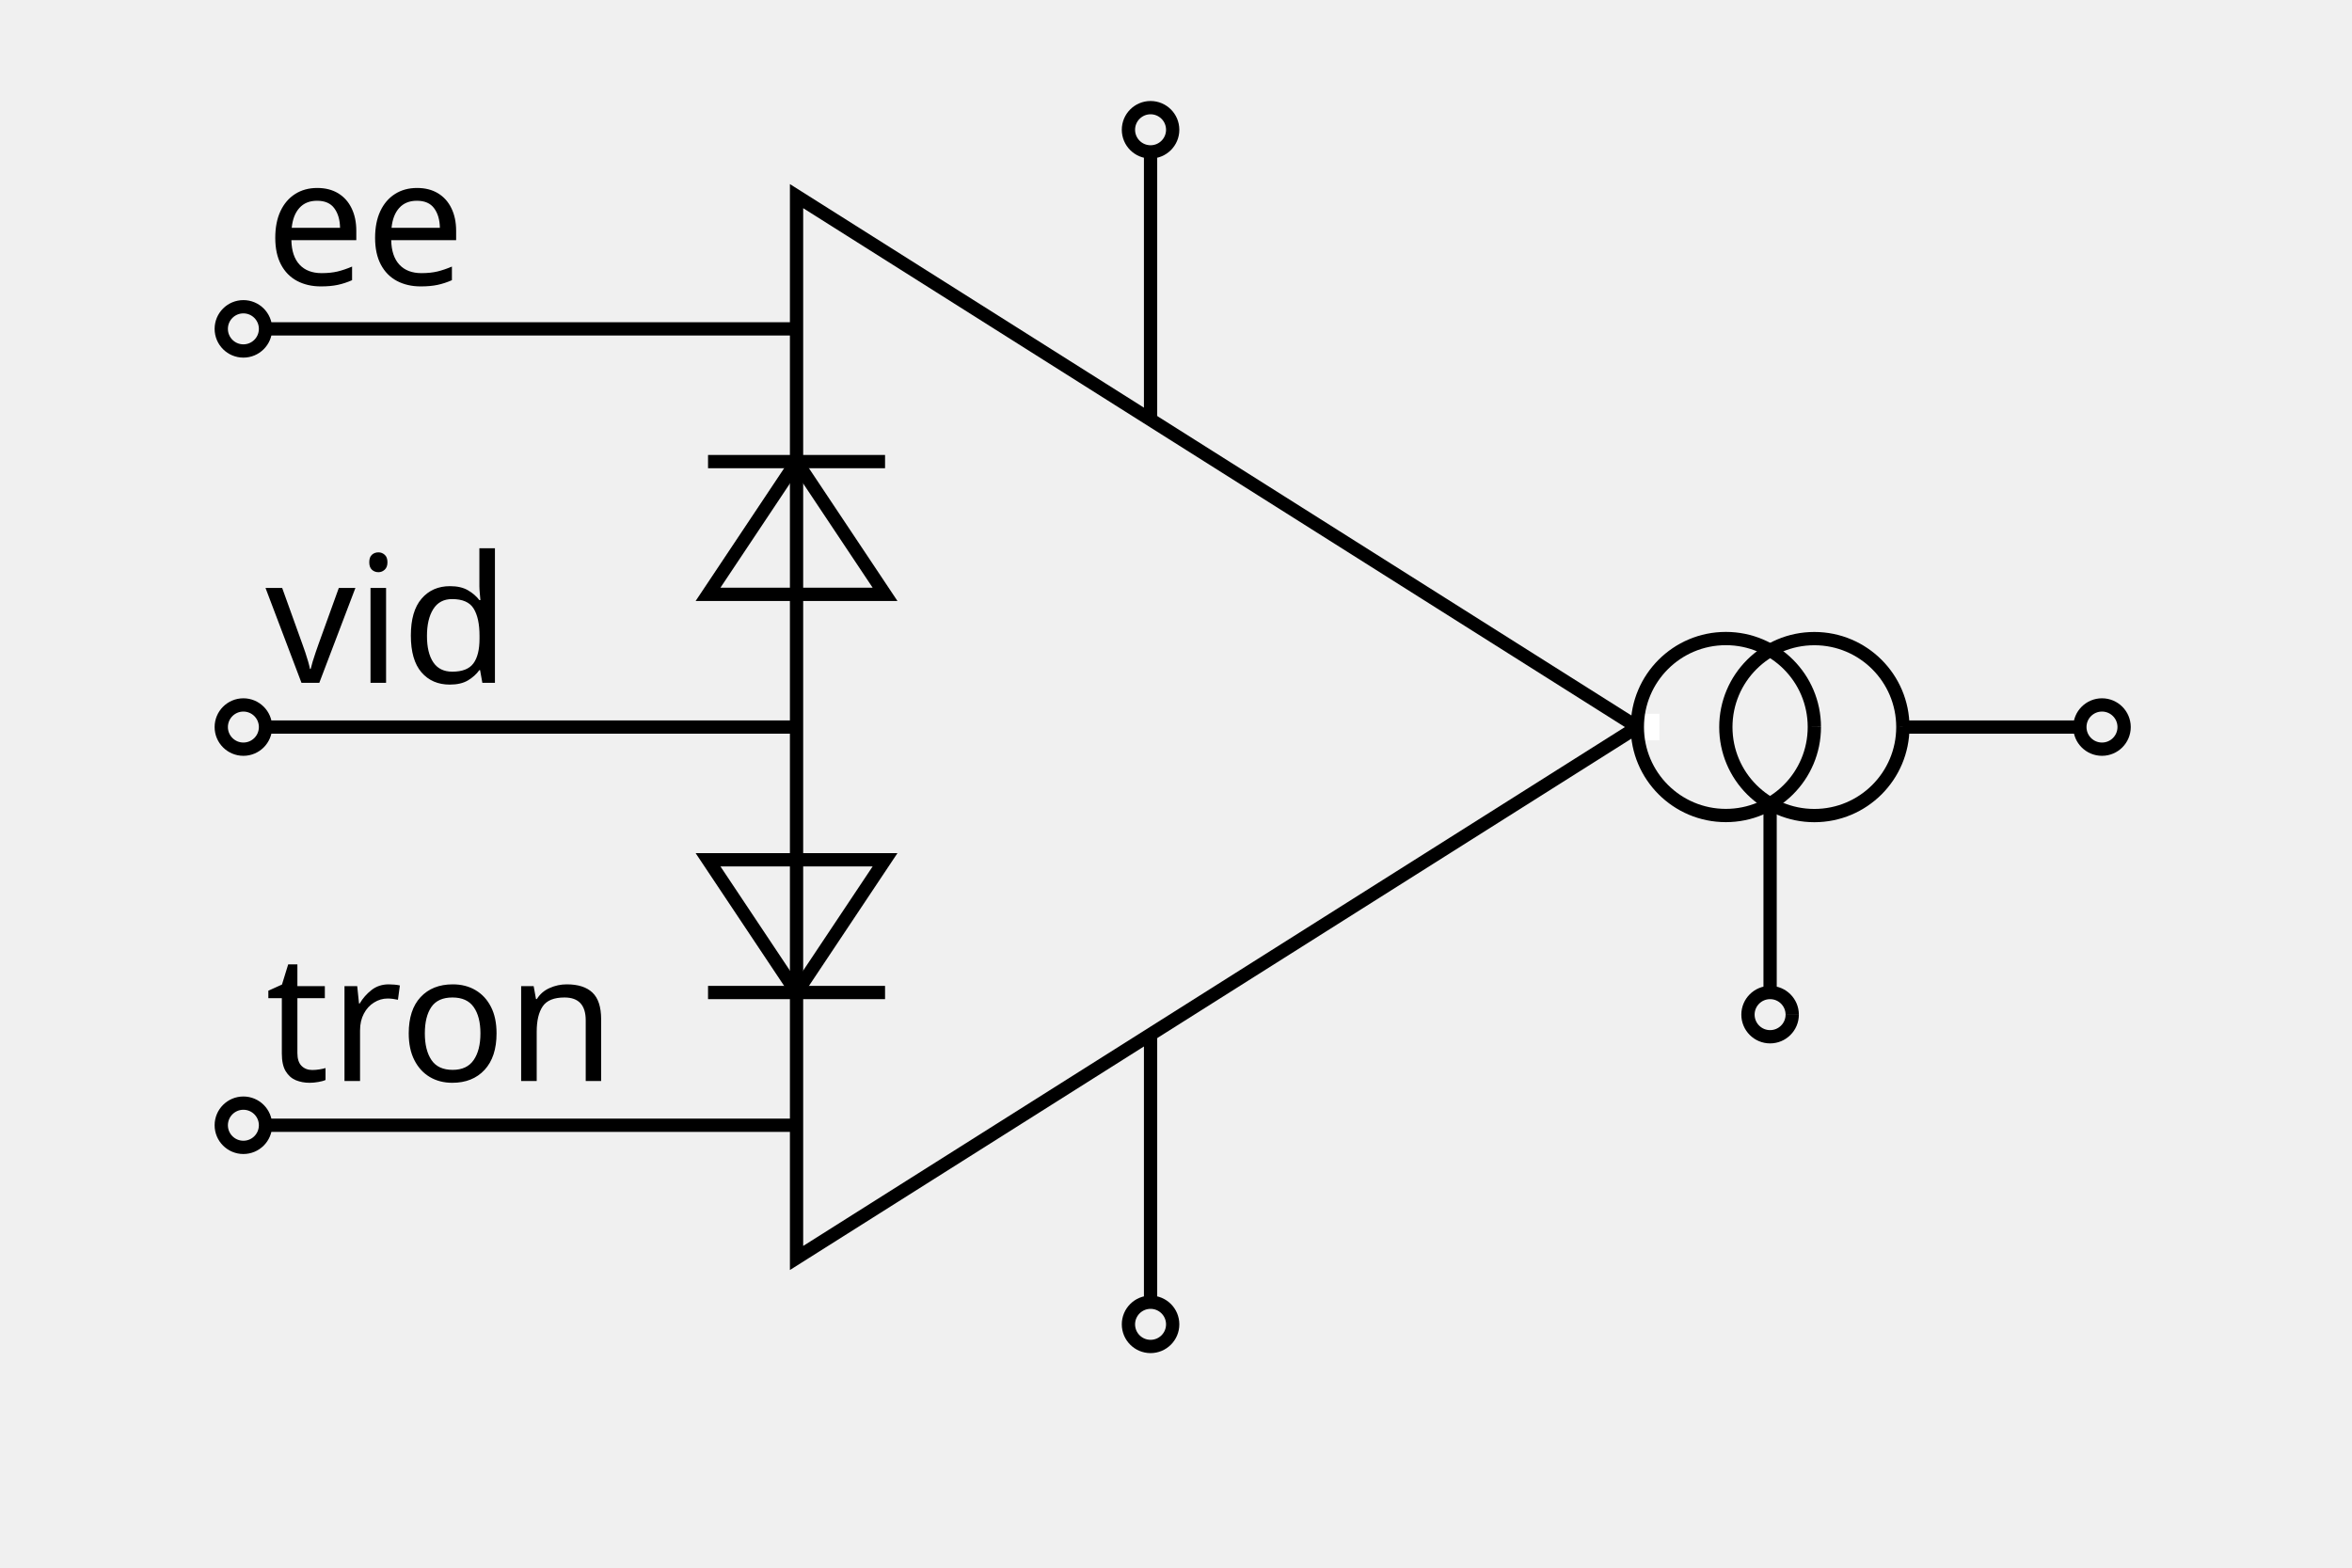
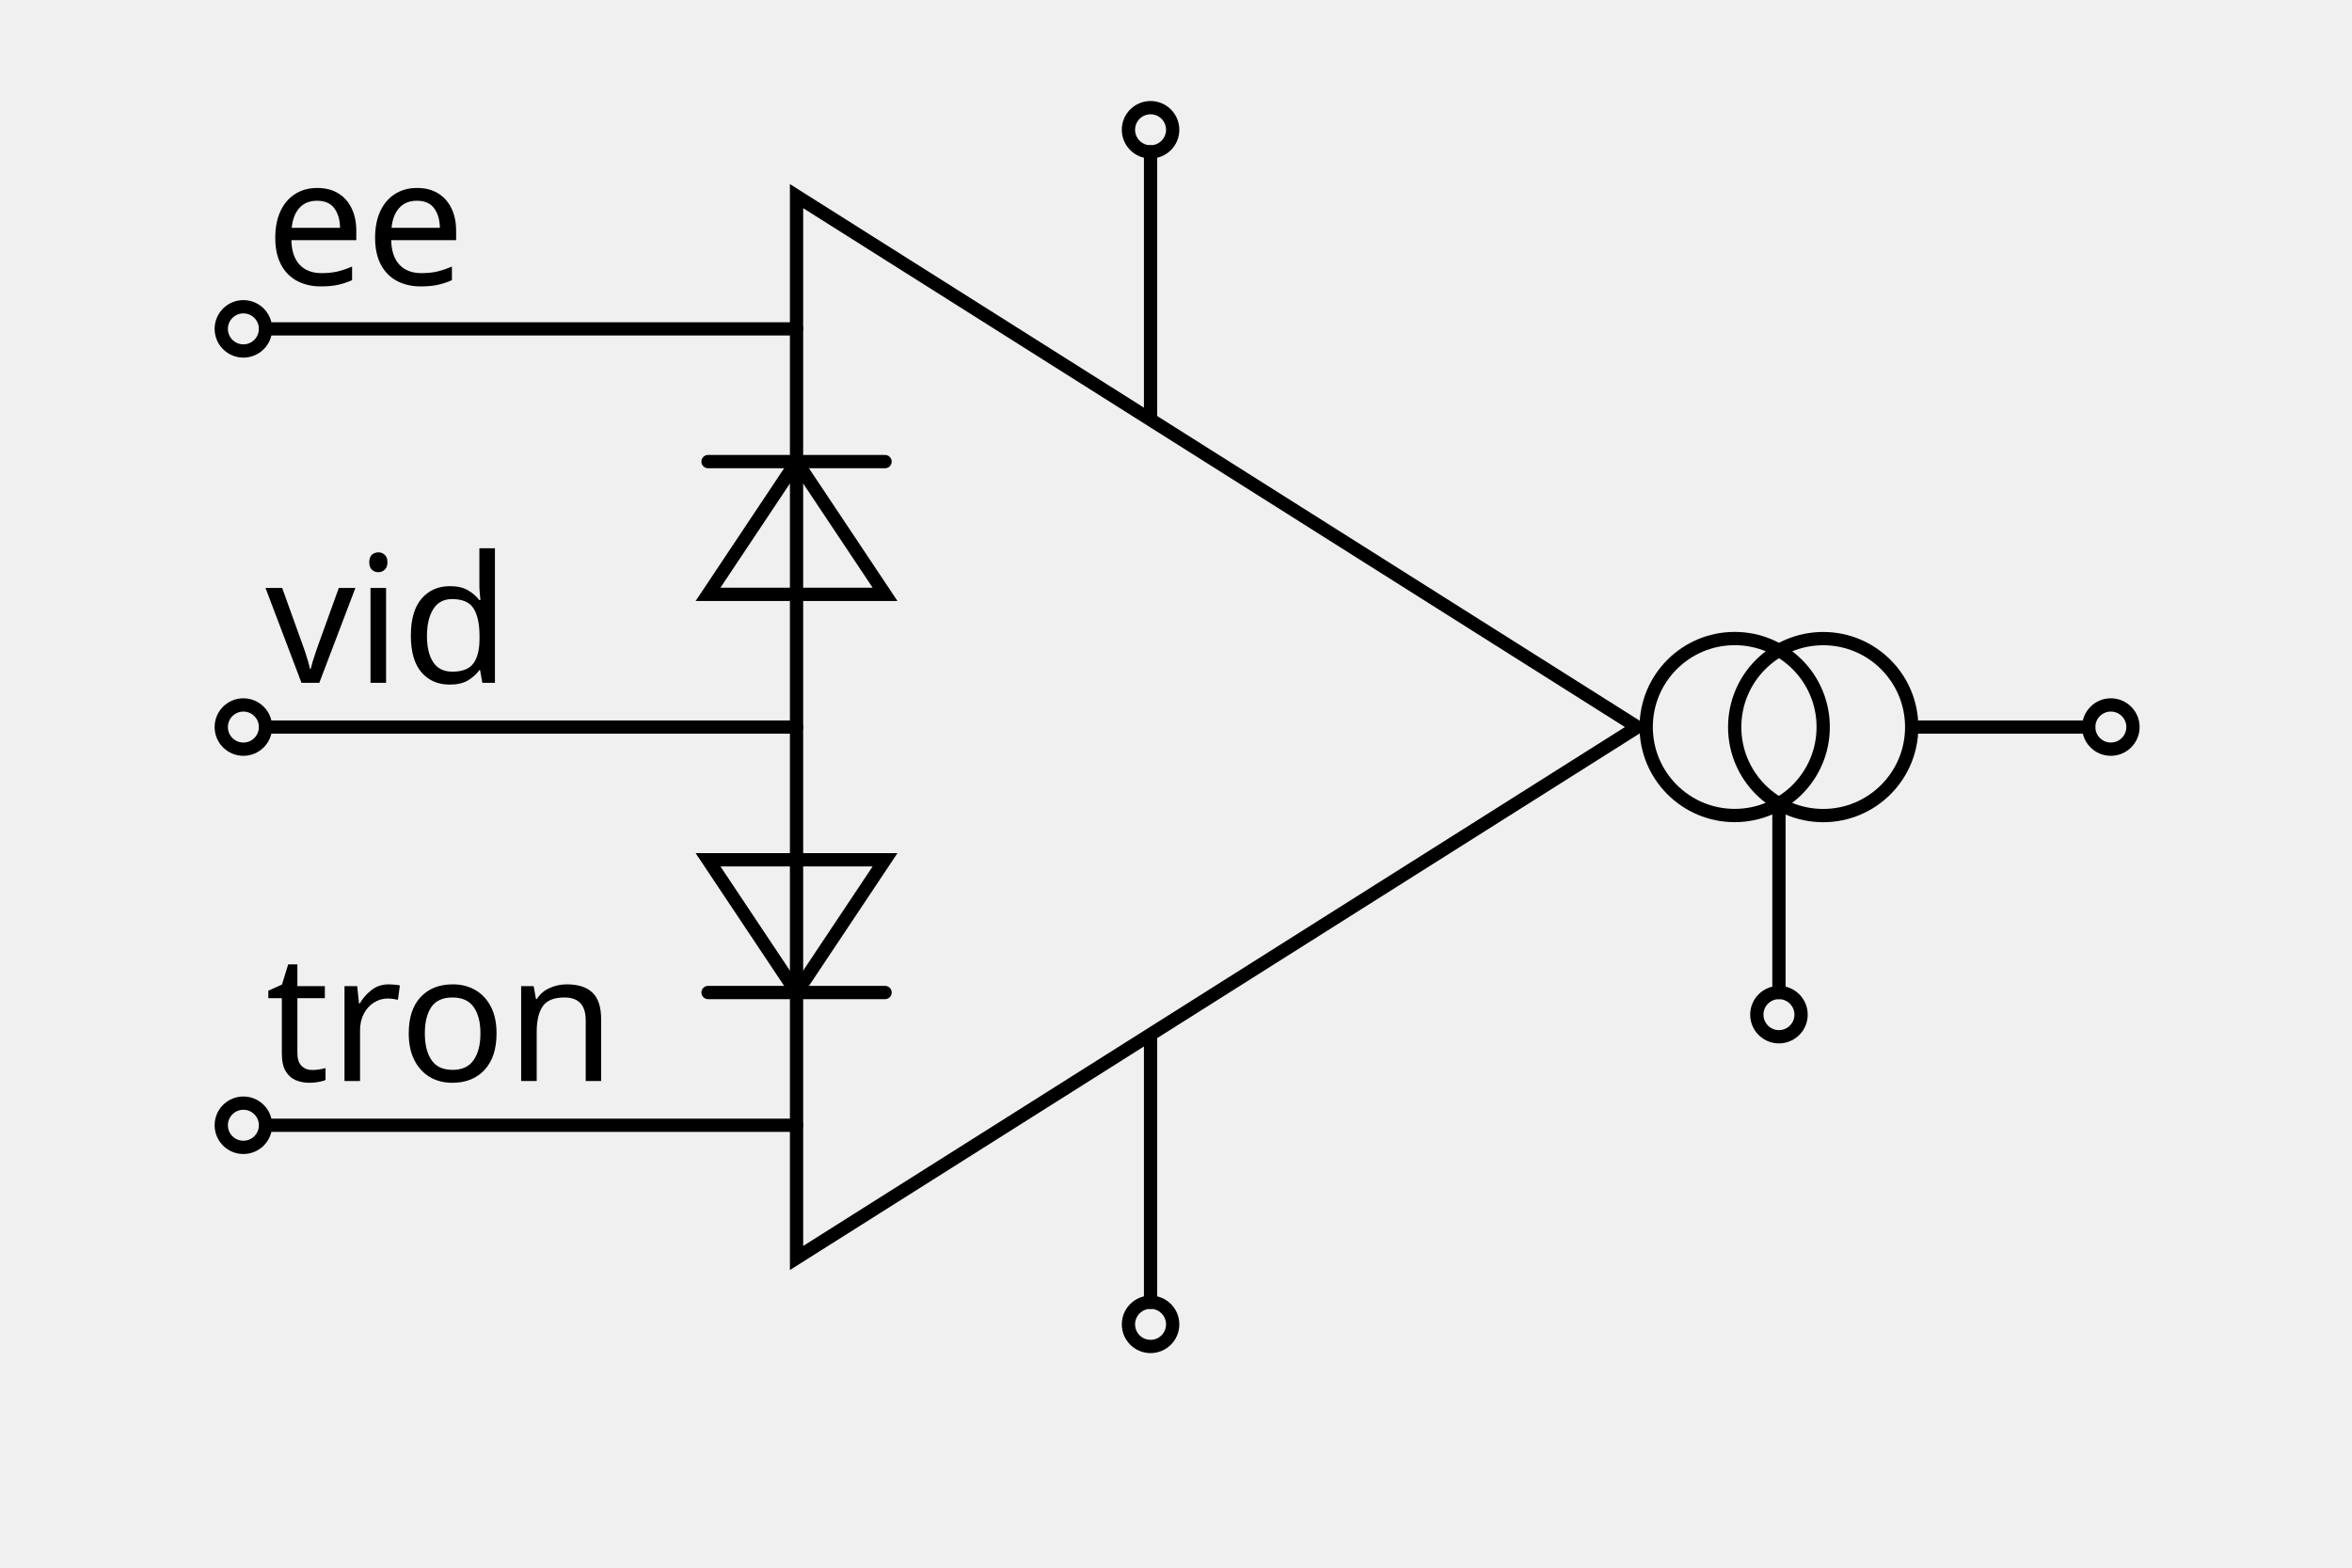
<svg xmlns="http://www.w3.org/2000/svg" width="531.496" height="354.331" id="svg2" version="1.1">
  <defs id="defs4" />
  <g id="layer1" transform="translate(0,-698.0315)">
-     <path style="fill:none;stroke:#000000;stroke-width:3;stroke-linecap:butt;stroke-linejoin:miter;stroke-miterlimit:4;stroke-opacity:1;stroke-dasharray:none" d="m 180,982.362 190,-120 -190,-120 c 0,80 0,160 0,240 z" id="path2987" />
-     <path style="fill:none;stroke:#000000;stroke-width:3;stroke-linecap:butt;stroke-linejoin:miter;stroke-opacity:1;stroke-miterlimit:4;stroke-dasharray:none" d="m 180,862.362 -80,0 -40,0" id="path2989" />
-     <path style="fill:none;stroke:#000000;stroke-width:3;stroke-linecap:butt;stroke-linejoin:miter;stroke-opacity:1;stroke-miterlimit:4;stroke-dasharray:none" d="m 180,772.362 -120,0" id="path2991" />
-     <path style="fill:none;stroke:#000000;stroke-width:3;stroke-linecap:butt;stroke-linejoin:miter;stroke-opacity:1;stroke-miterlimit:4;stroke-dasharray:none" d="m 180,952.362 -120,0" id="path2993" />
-     <text xml:space="preserve" style="font-size:40px;font-style:normal;font-weight:normal;line-height:125%;letter-spacing:0px;word-spacing:0px;fill:#000000;fill-opacity:1;stroke:none;font-family:Sans;stroke-width:3;stroke-miterlimit:4;stroke-dasharray:none" x="60" y="762.362" id="text2995">
+     <path style="fill:none;stroke:#000000;stroke-width:3;stroke-linecap:round;stroke-linejoin:miter;stroke-miterlimit:4;stroke-opacity:1;stroke-dasharray:none" d="m 180,982.362 190,-120 -190,-120 c 0,80 0,160 0,240 z" id="path2987" />
+     <path style="fill:none;stroke:#000000;stroke-width:3;stroke-linecap:round;stroke-linejoin:miter;stroke-opacity:1;stroke-miterlimit:4;stroke-dasharray:none" d="m 180,862.362 -80,0 -40,0" id="path2989" />
+     <path style="fill:none;stroke:#000000;stroke-width:3;stroke-linecap:round;stroke-linejoin:miter;stroke-opacity:1;stroke-miterlimit:4;stroke-dasharray:none" d="m 180,772.362 -120,0" id="path2991" />
+     <path style="fill:none;stroke:#000000;stroke-width:3;stroke-linecap:round;stroke-linejoin:miter;stroke-opacity:1;stroke-miterlimit:4;stroke-dasharray:none" d="m 180,952.362 -120,0" id="path2993" />
+     <text xml:space="preserve" style="font-size:40px;font-style:normal;font-weight:normal;line-height:125%;letter-spacing:0px;word-spacing:0px;fill:#000000;fill-opacity:1;stroke:none;font-family:Sans;stroke-width:3;stroke-miterlimit:4;stroke-dasharray:none;stroke-linecap:round" x="60" y="762.362" id="text2995">
      <tspan id="tspan2997" x="60" y="762.362">ee</tspan>
    </text>
-     <text xml:space="preserve" style="font-size:40px;font-style:normal;font-weight:normal;line-height:125%;letter-spacing:0px;word-spacing:0px;fill:#000000;fill-opacity:1;stroke:none;font-family:Sans;stroke-width:3;stroke-miterlimit:4;stroke-dasharray:none" x="60" y="852.362" id="text2999">
+     <text xml:space="preserve" style="font-size:40px;font-style:normal;font-weight:normal;line-height:125%;letter-spacing:0px;word-spacing:0px;fill:#000000;fill-opacity:1;stroke:none;font-family:Sans;stroke-width:3;stroke-miterlimit:4;stroke-dasharray:none;stroke-linecap:round" x="60" y="852.362" id="text2999">
      <tspan id="tspan3001" x="60" y="852.362">vid</tspan>
    </text>
-     <text xml:space="preserve" style="font-size:40px;font-style:normal;font-weight:normal;line-height:125%;letter-spacing:0px;word-spacing:0px;fill:#000000;fill-opacity:1;stroke:none;font-family:Sans;stroke-width:3;stroke-miterlimit:4;stroke-dasharray:none" x="60" y="942.362" id="text3003">
+     <text xml:space="preserve" style="font-size:40px;font-style:normal;font-weight:normal;line-height:125%;letter-spacing:0px;word-spacing:0px;fill:#000000;fill-opacity:1;stroke:none;font-family:Sans;stroke-width:3;stroke-miterlimit:4;stroke-dasharray:none;stroke-linecap:round" x="60" y="942.362" id="text3003">
      <tspan id="tspan3005" x="60" y="942.362">tron</tspan>
    </text>
-     <path style="fill:none;stroke:#000000;stroke-width:3;stroke-linecap:butt;stroke-linejoin:miter;stroke-opacity:1;stroke-miterlimit:4;stroke-dasharray:none" d="m 160,802.362 40,0" id="path3007" />
-     <path style="fill:none;stroke:#000000;stroke-width:3;stroke-linecap:butt;stroke-linejoin:miter;stroke-opacity:1;stroke-miterlimit:4;stroke-dasharray:none" d="m 180,802.362 -20,30 40,0 z" id="path3009" />
-     <path style="fill:none;stroke:#000000;stroke-width:3;stroke-linecap:butt;stroke-linejoin:miter;stroke-opacity:1;stroke-miterlimit:4;stroke-dasharray:none" d="m 160,922.362 40,0 0,0" id="path3011" />
-     <path style="fill:none;stroke:#000000;stroke-width:3;stroke-linecap:butt;stroke-linejoin:miter;stroke-opacity:1;stroke-miterlimit:4;stroke-dasharray:none" d="m 180,922.362 20,-30 -40,0 z" id="path3013" />
-     <rect style="fill:#ffffff;fill-opacity:1;stroke:none" id="rect3870" width="4" height="6" x="371" y="859.362" />
-     <path style="fill:none;stroke:#000000;stroke-width:3;stroke-miterlimit:4;stroke-opacity:1;stroke-dasharray:none;stroke-dashoffset:0" id="path3785" d="m 370,144.331 a 20,20 0 1 1 0,-0.014" transform="translate(40,718.0315)" />
-     <path style="fill:none;stroke:#000000;stroke-width:3;stroke-linecap:butt;stroke-linejoin:miter;stroke-opacity:1;stroke-miterlimit:4;stroke-dasharray:none" d="m 430,164.331 40,0" id="path3789" transform="translate(0,698.0315)" />
-     <path style="fill:none;stroke:#000000;stroke-width:3;stroke-linecap:butt;stroke-linejoin:miter;stroke-opacity:1;stroke-miterlimit:4;stroke-dasharray:none" d="m 400,181.331 0,43" id="path3791" transform="translate(0,698.0315)" />
-     <path style="fill:none;stroke:#000000;stroke-width:3;stroke-miterlimit:4;stroke-opacity:1;stroke-dasharray:none;stroke-dashoffset:0" id="path3785-6" d="m 370,144.331 a 20,20 0 1 1 0,-0.014" transform="translate(60.00001,718.0453)" />
-     <path style="fill:none;stroke:#000000;stroke-width:3;stroke-linecap:butt;stroke-linejoin:miter;stroke-opacity:1;stroke-miterlimit:4;stroke-dasharray:none" d="m 260,94.331 0,-60" id="path3811" transform="translate(0,698.0315)" />
-     <path style="fill:none;stroke:#000000;stroke-width:3;stroke-linecap:butt;stroke-linejoin:miter;stroke-opacity:1;stroke-miterlimit:4;stroke-dasharray:none" d="m 260,234.331 0,60" id="path3813" transform="translate(0,698.0315)" />
-     <path style="fill:none;stroke:#000000;stroke-width:3;stroke-miterlimit:4;stroke-opacity:1;stroke-dasharray:none;stroke-dashoffset:0" id="path3815" d="m 60,74.331 a 5,5 0 1 1 -10e-7,-0.004" transform="translate(0,698.0315)" />
-     <path transform="translate(0,788.0315)" style="fill:none;stroke:#000000;stroke-width:3;stroke-miterlimit:4;stroke-opacity:1;stroke-dasharray:none;stroke-dashoffset:0" id="path3815-1" d="m 60,74.331 a 5,5 0 1 1 -10e-7,-0.004" />
-     <path transform="translate(0,878.0315)" style="fill:none;stroke:#000000;stroke-width:3;stroke-miterlimit:4;stroke-opacity:1;stroke-dasharray:none;stroke-dashoffset:0" id="path3815-3" d="m 60,74.331 a 5,5 0 1 1 -10e-7,-0.004" />
-     <path transform="translate(205,653.0315)" style="fill:none;stroke:#000000;stroke-width:3;stroke-miterlimit:4;stroke-opacity:1;stroke-dasharray:none;stroke-dashoffset:0" id="path3815-31" d="m 60,74.331 a 5,5 0 1 1 -10e-7,-0.004" />
-     <path transform="translate(205,923.0315)" style="fill:none;stroke:#000000;stroke-width:3;stroke-miterlimit:4;stroke-opacity:1;stroke-dasharray:none;stroke-dashoffset:0" id="path3815-4" d="m 60,74.331 a 5,5 0 1 1 -10e-7,-0.004" />
-     <path transform="translate(420,788.0315)" style="fill:none;stroke:#000000;stroke-width:3;stroke-miterlimit:4;stroke-opacity:1;stroke-dasharray:none;stroke-dashoffset:0" id="path3815-9" d="m 60,74.331 a 5,5 0 1 1 -10e-7,-0.004" />
-     <path transform="translate(345,853.0315)" style="fill:none;stroke:#000000;stroke-width:3;stroke-miterlimit:4;stroke-opacity:1;stroke-dasharray:none;stroke-dashoffset:0" id="path3815-2" d="m 60,74.331 a 5,5 0 1 1 -10e-7,-0.004" />
+     <path style="fill:none;stroke:#000000;stroke-width:3;stroke-linecap:round;stroke-linejoin:miter;stroke-opacity:1;stroke-miterlimit:4;stroke-dasharray:none" d="m 160,802.362 40,0" id="path3007" />
+     <path style="fill:none;stroke:#000000;stroke-width:3;stroke-linecap:round;stroke-linejoin:miter;stroke-opacity:1;stroke-miterlimit:4;stroke-dasharray:none" d="m 180,802.362 -20,30 40,0 z" id="path3009" />
+     <path style="fill:none;stroke:#000000;stroke-width:3;stroke-linecap:round;stroke-linejoin:miter;stroke-opacity:1;stroke-miterlimit:4;stroke-dasharray:none" d="m 160,922.362 40,0 0,0" id="path3011" />
+     <path style="fill:none;stroke:#000000;stroke-width:3;stroke-linecap:round;stroke-linejoin:miter;stroke-opacity:1;stroke-miterlimit:4;stroke-dasharray:none" d="m 180,922.362 20,-30 -40,0 z" id="path3013" />
+     <path style="fill:none;stroke:#000000;stroke-width:3;stroke-linecap:round;stroke-miterlimit:4;stroke-opacity:1;stroke-dasharray:none;stroke-dashoffset:0" id="path3785" d="m 370,144.331 a 20,20 0 1 1 0,-0.014" transform="translate(42,718.0315)" />
+     <path style="fill:none;stroke:#000000;stroke-width:3;stroke-linecap:round;stroke-linejoin:miter;stroke-miterlimit:4;stroke-opacity:1;stroke-dasharray:none" d="m 432,862.362 40,0" id="path3789" />
+     <path style="fill:none;stroke:#000000;stroke-width:3;stroke-linecap:round;stroke-linejoin:miter;stroke-miterlimit:4;stroke-opacity:1;stroke-dasharray:none" d="m 402,879.362 0,43" id="path3791" />
+     <path style="fill:none;stroke:#000000;stroke-width:3;stroke-linecap:round;stroke-miterlimit:4;stroke-opacity:1;stroke-dasharray:none;stroke-dashoffset:0" id="path3785-6" d="m 370,144.331 a 20,20 0 1 1 0,-0.014" transform="translate(62.00001,718.0453)" />
+     <path style="fill:none;stroke:#000000;stroke-width:3;stroke-linecap:round;stroke-linejoin:miter;stroke-opacity:1;stroke-miterlimit:4;stroke-dasharray:none" d="m 260,94.331 0,-60" id="path3811" transform="translate(0,698.0315)" />
+     <path style="fill:none;stroke:#000000;stroke-width:3;stroke-linecap:round;stroke-linejoin:miter;stroke-opacity:1;stroke-miterlimit:4;stroke-dasharray:none" d="m 260,234.331 0,60" id="path3813" transform="translate(0,698.0315)" />
+     <path style="fill:none;stroke:#000000;stroke-width:3;stroke-miterlimit:4;stroke-opacity:1;stroke-dasharray:none;stroke-dashoffset:0;stroke-linecap:round" id="path3815" d="m 60,74.331 c 0,2.761 -2.239,5 -5,5 -2.761,0 -5,-2.239 -5,-5 0,-2.761 2.239,-5 5,-5 2.76,0 4.998,2.236 5,4.997" transform="translate(0,698.0315)" />
+     <path transform="translate(0,788.0315)" style="fill:none;stroke:#000000;stroke-width:3;stroke-miterlimit:4;stroke-opacity:1;stroke-dasharray:none;stroke-dashoffset:0;stroke-linecap:round" id="path3815-1" d="m 60,74.331 c 0,2.761 -2.239,5 -5,5 -2.761,0 -5,-2.239 -5,-5 0,-2.761 2.239,-5 5,-5 2.76,0 4.998,2.236 5,4.997" />
+     <path transform="translate(0,878.0315)" style="fill:none;stroke:#000000;stroke-width:3;stroke-miterlimit:4;stroke-opacity:1;stroke-dasharray:none;stroke-dashoffset:0;stroke-linecap:round" id="path3815-3" d="m 60,74.331 c 0,2.761 -2.239,5 -5,5 -2.761,0 -5,-2.239 -5,-5 0,-2.761 2.239,-5 5,-5 2.76,0 4.998,2.236 5,4.997" />
+     <path transform="translate(205,653.0315)" style="fill:none;stroke:#000000;stroke-width:3;stroke-miterlimit:4;stroke-opacity:1;stroke-dasharray:none;stroke-dashoffset:0;stroke-linecap:round" id="path3815-31" d="m 60,74.331 c 0,2.761 -2.239,5 -5,5 -2.761,0 -5,-2.239 -5,-5 0,-2.761 2.239,-5 5,-5 2.76,0 4.998,2.236 5,4.997" />
+     <path transform="translate(205,923.0315)" style="fill:none;stroke:#000000;stroke-width:3;stroke-miterlimit:4;stroke-opacity:1;stroke-dasharray:none;stroke-dashoffset:0;stroke-linecap:round" id="path3815-4" d="m 60,74.331 c 0,2.761 -2.239,5 -5,5 -2.761,0 -5,-2.239 -5,-5 0,-2.761 2.239,-5 5,-5 2.76,0 4.998,2.236 5,4.997" />
+     <path transform="translate(422,788.0315)" style="fill:none;stroke:#000000;stroke-width:3;stroke-linecap:round;stroke-miterlimit:4;stroke-opacity:1;stroke-dasharray:none;stroke-dashoffset:0" id="path3815-9" d="m 60,74.331 a 5,5 0 1 1 -10e-7,-0.004" />
+     <path transform="translate(347,853.0315)" style="fill:none;stroke:#000000;stroke-width:3;stroke-linecap:round;stroke-miterlimit:4;stroke-opacity:1;stroke-dasharray:none;stroke-dashoffset:0" id="path3815-2" d="m 60,74.331 a 5,5 0 1 1 -10e-7,-0.004" />
  </g>
</svg>
